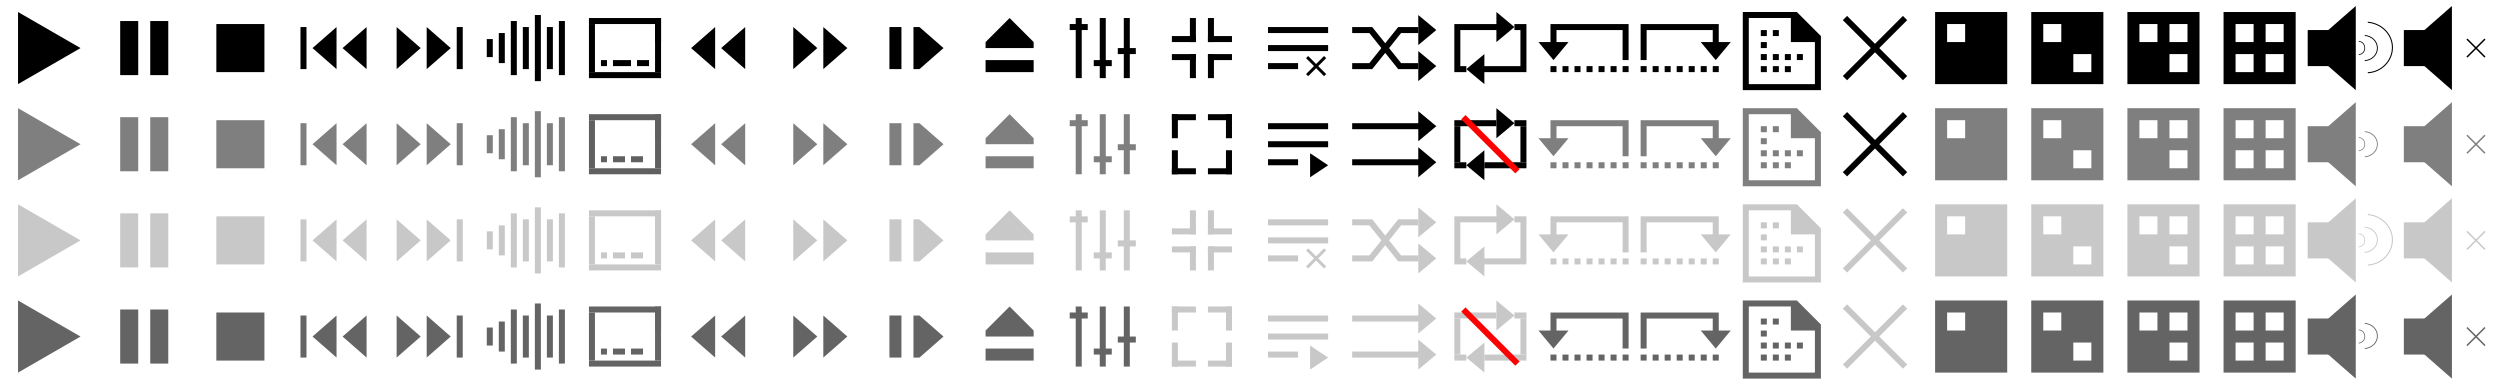
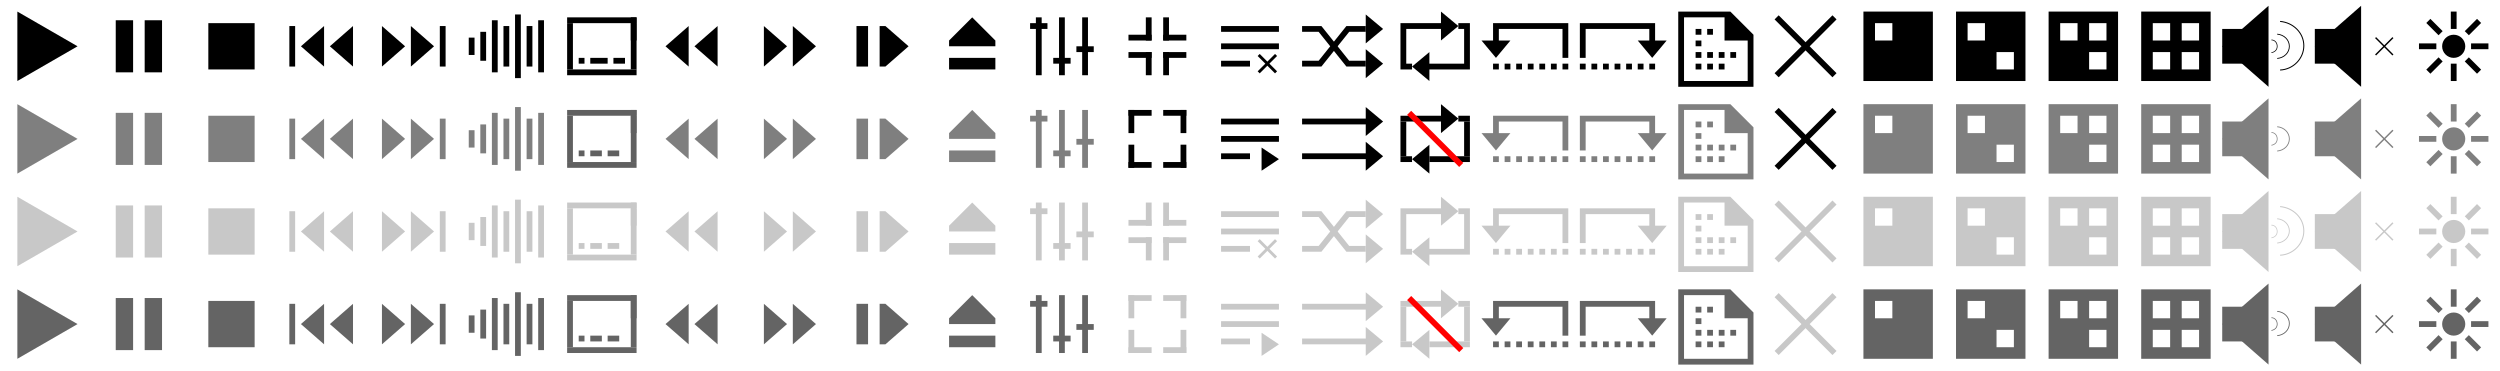
- <svg xmlns="http://www.w3.org/2000/svg" version="1.1" id="svg3341" x="0px" y="0px" viewBox="0 0 1664 256" style="enable-background:new 0 0 1664 256;" xml:space="preserve">
+ <svg xmlns="http://www.w3.org/2000/svg" version="1.1" id="svg3341" x="0px" y="0px" viewBox="0 0 1728 256" style="enable-background:new 0 0 1728 256;" xml:space="preserve">
  <rect id="rect4161" x="80" y="142" style="fill:#C8C8C8;" width="12" height="36" />
  <rect id="rect4163" x="100" y="142" style="fill:#C8C8C8;" width="12" height="36" />
  <rect id="rect4165" x="144" y="144" style="fill:#C8C8C8;" width="32" height="32" />
  <rect id="rect4167" x="200" y="146" style="fill:#C8C8C8;" width="4" height="28" />
  <path id="path4169" style="fill:#C8C8C8;" d="  M208,160l16-14v28L208,160z" />
  <path id="path4171" style="fill:#C8C8C8;" d="  M228,160l16-14v28L228,160z" />
  <path id="path4173" style="fill:#C8C8C8;" d="  M460,160l16-14v28L460,160z" />
  <path id="path4175" style="fill:#C8C8C8;" d="  M480,160l16-14v28L480,160z" />
  <rect id="rect4177" x="304" y="146" style="fill:#C8C8C8;" width="4" height="28" />
  <path id="path4179" style="fill:#C8C8C8;" d="  M300,160l-16,14v-28L300,160z" />
  <path id="path4181" style="fill:#C8C8C8;" d="  M280,160l-16,14v-28L280,160z" />
  <path id="path4183" style="fill:#C8C8C8;" d="  M564,160l-16,14v-28L564,160z" />
  <path id="path4185" style="fill:#C8C8C8;" d="  M544,160l-16,14v-28L544,160z" />
  <rect id="rect4187" x="592" y="146" style="fill:#C8C8C8;" width="8" height="28" />
  <path style="fill:#C8C8C8;" d="M608,146h4v28h-4V146z M628,160l-16,14v-28L628,160z" />
  <path id="path4179-5" style="fill:#C8C8C8;" d="  M1536,160l32-28v56L1536,160z" />
  <rect id="rect4187-3" x="1536" y="148" style="fill:#C8C8C8;" width="16" height="24" />
  <rect id="rect4181-4" x="1600" y="-64" style="fill-rule:evenodd;clip-rule:evenodd;fill:#F600FF;" width="64" height="64" />
  <rect id="rect4181-4-8" x="1536" y="-64" style="fill-rule:evenodd;clip-rule:evenodd;fill:#7200FF;" width="64" height="64" />
  <path id="path4230" style="fill:none;stroke:#C8C8C8;stroke-width:0.5;" d="  M1570,155.6c2.4,0,4,2,4,4.4s-1.6,4-4,4.4" />
  <path id="path4230-0" style="fill:none;stroke:#C8C8C8;stroke-width:0.6;" d="  M1574,151.2c4.8,0.4,8.4,4,8.4,8.4s-3.6,8-8.4,8.4" />
  <path id="path4230-0-7" style="fill:none;stroke:#C8C8C8;stroke-width:0.7;" d="  M1576,142.8c9.2,0.8,16.4,8,16.4,16.8s-7.2,16.4-16.4,16.8" />
  <rect id="rect4161_1_" x="80" y="206" style="fill:#646464;" width="12" height="36" />
  <rect id="rect4163_1_" x="100" y="206" style="fill:#646464;" width="12" height="36" />
  <rect id="rect4165_1_" x="144" y="208" style="fill:#646464;" width="32" height="32" />
  <rect id="rect4167_1_" x="200" y="210" style="fill:#646464;" width="4" height="28" />
  <path id="path4169_1_" style="fill:#646464;" d="  M208,224l16-14v28L208,224z" />
  <path id="path4171_1_" style="fill:#646464;" d="  M228,224l16-14v28L228,224z" />
  <path id="path4173_1_" style="fill:#646464;" d="  M460,224l16-14v28L460,224z" />
  <path id="path4175_1_" style="fill:#646464;" d="  M480,224l16-14v28L480,224z" />
  <rect id="rect4177_1_" x="304" y="210" style="fill:#646464;" width="4" height="28" />
  <path id="path4179_1_" style="fill:#646464;" d="  M300,224l-16,14v-28L300,224z" />
  <path id="path4181_1_" style="fill:#646464;" d="  M280,224l-16,14v-28L280,224z" />
  <path id="path4183_1_" style="fill:#646464;" d="  M564,224l-16,14v-28L564,224z" />
  <path id="path4185_1_" style="fill:#646464;" d="  M544,224l-16,14v-28L544,224z" />
  <rect id="rect4187_1_" x="592" y="210" style="fill:#646464;" width="8" height="28" />
  <path style="fill:#646464;" d="M608,210h4v28h-4V210z M628,224l-16,14v-28L628,224z" />
  <rect x="80" y="14" width="12" height="36" />
  <rect x="100" y="14" width="12" height="36" />
  <rect x="144" y="16" width="32" height="32" />
  <rect x="200" y="18" width="4" height="28" />
  <polygon points="208,32 224,18 224,46 " />
  <polygon points="228,32 244,18 244,46 " />
  <polygon points="460,32 476,18 476,46 " />
  <polygon points="480,32 496,18 496,46 " />
  <rect x="304" y="18" width="4" height="28" />
  <polygon points="300,32 284,46 284,18 " />
  <polygon points="280,32 264,46 264,18 " />
  <polygon points="564,32 548,46 548,18 " />
  <polygon points="544,32 528,46 528,18 " />
  <rect x="592" y="18" width="8" height="28" />
  <path d="M612,46h-4V18h4V46z M628,32l-16,14V18L628,32z" />
  <polygon points="1536,32 1568,4 1568,60 " />
  <path d="M1552,44h-16V20h16V44z" />
  <path style="fill:none;stroke:#000000;stroke-width:0.5;" d="M1570,27.6c2.4,0,4,2,4,4.4s-1.6,4-4,4.4" />
  <path style="fill:none;stroke:#000000;stroke-width:0.6;" d="M1574,23.6c4.8,0.4,8.4,4,8.4,8.4s-3.6,8-8.4,8.4" />
  <path style="fill:none;stroke:#000000;stroke-width:0.7;" d="M1576,14.8c9.2,0.8,16.4,8,16.4,16.8s-7.2,16.4-16.4,16.8" />
  <rect x="80" y="78" style="fill:#7F7F7F;" width="12" height="36" />
  <rect x="100" y="78" style="fill:#7F7F7F;" width="12" height="36" />
  <rect x="144" y="80" style="fill:#7F7F7F;" width="32" height="32" />
  <rect x="200" y="82" style="fill:#7F7F7F;" width="4" height="28" />
  <polygon style="fill:#7F7F7F;" points="208,96 224,82 224,110 " />
  <polygon style="fill:#7F7F7F;" points="228,96 244,82 244,110 " />
  <polygon style="fill:#7F7F7F;" points="460,96 476,82 476,110 " />
  <polygon style="fill:#7F7F7F;" points="480,96 496,82 496,110 " />
  <rect x="304" y="82" style="fill:#7F7F7F;" width="4" height="28" />
  <polygon style="fill:#7F7F7F;" points="300,96 284,110 284,82 " />
  <polygon style="fill:#7F7F7F;" points="280,96 264,110 264,82 " />
  <polygon style="fill:#7F7F7F;" points="564,96 548,110 548,82 " />
  <polygon style="fill:#7F7F7F;" points="544,96 528,110 528,82 " />
  <rect x="592" y="82" style="fill:#7F7F7F;" width="8" height="28" />
  <path style="fill:#7F7F7F;" d="M612,110h-4V82h4V110z M628,96l-16,14V82L628,96z" />
  <rect x="1024" y="-64" width="64" height="64" />
  <polygon style="fill:#7F7F7F;" points="1536,96 1568,68 1568,124 " />
  <path style="fill:#7F7F7F;" d="M1552,108h-16V84h16V108z" />
  <path style="fill:none;stroke:#7F7F7F;stroke-width:0.5;" d="M1570,91.6c2.4,0,4,2,4,4.4s-1.6,4-4,4.4" />
  <path style="fill:none;stroke:#7F7F7F;stroke-width:0.6;" d="M1574,87.6c4.8,0.4,8.4,4,8.4,8.4s-3.6,8-8.4,8.4" />
  <path id="path4179-5_1_" style="fill:#646464;" d="  M1536,224l32-28v56L1536,224z" />
  <rect id="rect4187-3_1_" x="1536" y="212" style="fill:#646464;" width="16" height="24" />
  <path id="path4230_1_" style="fill:none;stroke:#646464;stroke-width:0.5;" d="  M1570,219.6c2.4,0,4,2,4,4.4s-1.6,4-4,4.4" />
  <path id="path4230-0_1_" style="fill:none;stroke:#646464;stroke-width:0.6;" d="  M1574,215.2c4.8,0.4,8.4,4,8.4,8.4s-3.6,8-8.4,8.4" />
  <rect x="656" y="40" width="32" height="8" />
  <path d="M688,28v4h-32v-4H688z M672,12l16,16h-32L672,12z" />
  <rect id="rect4165_6_" x="716" y="12" width="4" height="40" />
  <rect id="rect4165_7_" x="712" y="16" width="12" height="4" />
  <rect id="rect4165_48_" x="728" y="40" width="12" height="4" />
  <rect id="rect4165_49_" x="744" y="32" width="12" height="4" />
  <g>
    <polyline style="fill:none;stroke:#000000;stroke-width:4;stroke-miterlimit:10;" points="900,20 912.4,20 931.6,44 944,44  " />
  </g>
  <rect id="rect4165_103_" x="844" y="210" style="fill:#C8C8C8;" width="40" height="4" />
  <rect id="rect4165_102_" x="844" y="222" style="fill:#C8C8C8;" width="40" height="4" />
  <rect id="rect4165_97_" x="844" y="234" style="fill:#C8C8C8;" width="20" height="4" />
  <polygon style="fill:#C8C8C8;" points="884,238 872,246 872,230 " />
  <line style="fill:none;stroke:#C8C8C8;stroke-width:2;stroke-miterlimit:10;" x1="870" y1="166" x2="882" y2="178" />
  <line style="fill:none;stroke:#C8C8C8;stroke-width:2;stroke-miterlimit:10;" x1="870" y1="178" x2="882" y2="166" />
  <rect id="rect4165_17_" x="844" y="146" style="fill:#C8C8C8;" width="40" height="4" />
  <rect id="rect4165_16_" x="844" y="158" style="fill:#C8C8C8;" width="40" height="4" />
  <rect id="rect4165_10_" x="844" y="170" style="fill:#C8C8C8;" width="20" height="4" />
  <rect id="rect4165_105_" x="844" y="82" width="40" height="4" />
  <rect id="rect4165_104_" x="844" y="94" width="40" height="4" />
  <rect id="rect4165_101_" x="844" y="106" width="20" height="4" />
  <polygon points="884,110 872,118 872,102 " />
  <line style="fill:none;stroke:#000000;stroke-width:2;stroke-miterlimit:10;" x1="870" y1="38" x2="882" y2="50" />
  <line style="fill:none;stroke:#000000;stroke-width:2;stroke-miterlimit:10;" x1="870" y1="50" x2="882" y2="38" />
  <rect id="rect4165_100_" x="844" y="18" width="40" height="4" />
  <rect id="rect4165_99_" x="844" y="30" width="40" height="4" />
  <rect id="rect4165_98_" x="844" y="42" width="20" height="4" />
  <rect id="rect4165_67_" x="780" y="112" width="16" height="4" />
  <rect id="rect4165_66_" x="780" y="100" width="4" height="16" />
  <rect id="rect4165_73_" x="780" y="76" width="4" height="16" />
  <rect id="rect4165_106_" x="804" y="112" width="16" height="4" />
  <rect id="rect4165_68_" x="780" y="76" width="16" height="4" />
  <rect id="rect4165_69_" x="804" y="76" width="16" height="4" />
  <rect id="rect4165_70_" x="816" y="76" width="4" height="16" />
  <rect id="rect4165_71_" x="816" y="100" width="4" height="16" />
  <rect id="rect4165_88_" x="780" y="240" style="fill:#C8C8C8;" width="16" height="4" />
  <rect id="rect4165_87_" x="780" y="228" style="fill:#C8C8C8;" width="4" height="16" />
  <rect id="rect4165_86_" x="780" y="204" style="fill:#C8C8C8;" width="4" height="16" />
  <rect id="rect4165_85_" x="804" y="240" style="fill:#C8C8C8;" width="16" height="4" />
  <rect id="rect4165_84_" x="780" y="204" style="fill:#C8C8C8;" width="16" height="4" />
  <rect id="rect4165_83_" x="804" y="204" style="fill:#C8C8C8;" width="16" height="4" />
  <rect id="rect4165_82_" x="816" y="204" style="fill:#C8C8C8;" width="4" height="16" />
  <rect id="rect4165_81_" x="816" y="228" style="fill:#C8C8C8;" width="4" height="16" />
  <rect id="rect4165_145_" x="780" y="36" width="16" height="4" />
  <rect id="rect4165_144_" x="792" y="36" width="4" height="16" />
  <rect id="rect4165_143_" x="792" y="12" width="4" height="16" />
  <rect id="rect4165_142_" x="804" y="36" width="16" height="4" />
  <rect id="rect4165_141_" x="780" y="24" width="16" height="4" />
  <rect id="rect4165_140_" x="804" y="24" width="16" height="4" />
  <rect id="rect4165_139_" x="804" y="12" width="4" height="16" />
  <rect id="rect4165_138_" x="804" y="36" width="4" height="16" />
  <rect id="rect4165_161_" x="780" y="164" style="fill:#C8C8C8;" width="16" height="4" />
  <rect id="rect4165_160_" x="792" y="164" style="fill:#C8C8C8;" width="4" height="16" />
  <rect id="rect4165_159_" x="792" y="140" style="fill:#C8C8C8;" width="4" height="16" />
  <rect id="rect4165_158_" x="804" y="164" style="fill:#C8C8C8;" width="16" height="4" />
  <rect id="rect4165_157_" x="780" y="152" style="fill:#C8C8C8;" width="16" height="4" />
  <rect id="rect4165_156_" x="804" y="152" style="fill:#C8C8C8;" width="16" height="4" />
  <rect id="rect4165_155_" x="804" y="140" style="fill:#C8C8C8;" width="4" height="16" />
  <rect id="rect4165_154_" x="804" y="164" style="fill:#C8C8C8;" width="4" height="16" />
  <rect id="rect4165_4_" x="732" y="12" width="4" height="40" />
  <rect id="rect4165_5_" x="748" y="12" width="4" height="40" />
  <rect id="rect4165_53_" x="716" y="76" style="fill:#7F7F7F;" width="4" height="40" />
  <rect id="rect4165_52_" x="712" y="80" style="fill:#7F7F7F;" width="12" height="4" />
  <rect id="rect4165_51_" x="728" y="104" style="fill:#7F7F7F;" width="12" height="4" />
  <rect id="rect4165_50_" x="744" y="96" style="fill:#7F7F7F;" width="12" height="4" />
  <rect id="rect4165_9_" x="732" y="76" style="fill:#7F7F7F;" width="4" height="40" />
  <rect id="rect4165_8_" x="748" y="76" style="fill:#7F7F7F;" width="4" height="40" />
  <rect id="rect4165_59_" x="716" y="140" style="fill:#C8C8C8;" width="4" height="40" />
  <rect id="rect4165_58_" x="712" y="144" style="fill:#C8C8C8;" width="12" height="4" />
  <rect id="rect4165_57_" x="728" y="168" style="fill:#C8C8C8;" width="12" height="4" />
  <rect id="rect4165_56_" x="744" y="160" style="fill:#C8C8C8;" width="12" height="4" />
  <rect id="rect4165_55_" x="732" y="140" style="fill:#C8C8C8;" width="4" height="40" />
  <rect id="rect4165_54_" x="748" y="140" style="fill:#C8C8C8;" width="4" height="40" />
  <rect id="rect4165_65_" x="716" y="204" style="fill:#646464;" width="4" height="40" />
  <rect id="rect4165_64_" x="712" y="208" style="fill:#646464;" width="12" height="4" />
  <rect id="rect4165_63_" x="728" y="232" style="fill:#646464;" width="12" height="4" />
  <rect id="rect4165_62_" x="744" y="224" style="fill:#646464;" width="12" height="4" />
  <rect id="rect4165_61_" x="732" y="204" style="fill:#646464;" width="4" height="40" />
  <rect id="rect4165_60_" x="748" y="204" style="fill:#646464;" width="4" height="40" />
  <rect x="656" y="104" style="fill:#7F7F7F;" width="32" height="8" />
  <path style="fill:#7F7F7F;" d="M688,92v4h-32v-4H688z M672,76l16,16h-32L672,76z" />
  <rect x="656" y="168" style="fill:#C8C8C8;" width="32" height="8" />
  <path style="fill:#C8C8C8;" d="M688,156v4h-32v-4H688z M672,140l16,16h-32L672,140z" />
  <rect x="656" y="232" style="fill:#646464;" width="32" height="8" />
  <path style="fill:#646464;" d="M688,220v4h-32v-4H688z M672,204l16,16h-32L672,204z" />
  <polygon points="956,44 944,54 944,34 " />
  <g>
    <polyline style="fill:none;stroke:#000000;stroke-width:4;stroke-miterlimit:10;" points="944,20 931.6,20 912.4,44 900,44  " />
  </g>
  <polygon points="944,30 944,10 956,20 " />
  <g>
    <polyline style="fill:none;stroke:#C8C8C8;stroke-width:4;stroke-miterlimit:10;" points="900,148 912.4,148 931.6,172 944,172     " />
  </g>
  <polygon style="fill:#C8C8C8;" points="956,172 944,182 944,162 " />
  <g>
    <polyline style="fill:none;stroke:#C8C8C8;stroke-width:4;stroke-miterlimit:10;" points="944,148 931.6,148 912.4,172 900,172     " />
  </g>
  <polygon style="fill:#C8C8C8;" points="944,158 944,138 956,148 " />
  <path d="M900,82h44v4h-44V82z M944,94V74l12,10L944,94z" />
  <path d="M900,106h44v4h-44V106z M956,108l-12,10V98L956,108z" />
  <path style="fill:#C8C8C8;" d="M900,210h44v4h-44V210z M944,222v-20l12,10L944,222z" />
  <path style="fill:#C8C8C8;" d="M900,234h44v4h-44V234z M956,236l-12,10v-20L956,236z" />
  <path d="M988,44h28v4h-28V44z M1012,20h4v24h-4V20z M1008,16h8v4h-8V16z M988,36v20l-12-10L988,36z" />
  <path d="M968,44h8v4h-8V44z M968,16h28v4h-28V16z M996,28V8l12,10L996,28z M968,20h4v24h-4V20z" />
  <path style="fill:#C8C8C8;" d="M988,172h28v4h-28V172z M1012,148h4v24h-4V148z M1008,144h8v4h-8V144z M988,164v20l-12-10L988,164z" />
  <path style="fill:#C8C8C8;" d="M968,172h8v4h-8V172z M968,144h28v4h-28V144z M996,156v-20l12,10L996,156z M968,148h4v24h-4V148z" />
  <rect id="rect4165_120_" x="988" y="108" width="28" height="4" />
  <rect id="rect4165_119_" x="1012" y="84" width="4" height="24" />
  <rect id="rect4165_118_" x="968" y="108" width="8" height="4" />
  <rect id="rect4165_117_" x="968" y="80" width="28" height="4" />
  <rect id="rect4165_116_" x="1008" y="80" width="8" height="4" />
  <polygon points="996,92 996,72 1008,82 " />
  <polygon points="988,100 988,120 976,110 " />
  <rect id="rect4165_115_" x="968" y="84" width="4" height="24" />
  <rect id="rect4165_124_" x="988" y="236" style="fill:#C8C8C8;" width="28" height="4" />
  <rect id="rect4165_123_" x="1012" y="212" style="fill:#C8C8C8;" width="4" height="24" />
  <rect id="rect4165_121_" x="968" y="236" style="fill:#C8C8C8;" width="8" height="4" />
  <rect id="rect4165_114_" x="968" y="208" style="fill:#C8C8C8;" width="28" height="4" />
  <rect id="rect4165_113_" x="1008" y="208" style="fill:#C8C8C8;" width="8" height="4" />
  <polygon style="fill:#C8C8C8;" points="996,220 996,200 1008,210 " />
  <polygon style="fill:#C8C8C8;" points="988,228 988,248 976,238 " />
  <rect id="rect4165_112_" x="968" y="212" style="fill:#C8C8C8;" width="4" height="24" />
  <path d="M1092,16h52v4h-52V16z M1132,28h20l-10,12L1132,28z M1092,20h4v20h-4V20z M1140,20h4v8h-4V20z" />
  <rect id="rect4165_181_" x="1092" y="44" width="4" height="4" />
  <rect id="rect4165_182_" x="1100" y="44" width="4" height="4" />
  <rect id="rect4165_183_" x="1108" y="44" width="4" height="4" />
  <rect id="rect4165_184_" x="1116" y="44" width="4" height="4" />
  <rect id="rect4165_185_" x="1124" y="44" width="4" height="4" />
  <rect id="rect4165_186_" x="1132" y="44" width="4" height="4" />
  <rect id="rect4165_187_" x="1140" y="44" width="4" height="4" />
  <path style="fill:#7F7F7F;" d="M1092,80h52v4h-52V80z M1132,92h20l-10,12L1132,92z M1092,84h4v20h-4V84z M1140,84h4v8h-4V84z" />
  <rect id="rect4165_192_" x="1092" y="108" style="fill:#7F7F7F;" width="4" height="4" />
  <rect id="rect4165_191_" x="1100" y="108" style="fill:#7F7F7F;" width="4" height="4" />
  <rect id="rect4165_190_" x="1108" y="108" style="fill:#7F7F7F;" width="4" height="4" />
  <rect id="rect4165_189_" x="1116" y="108" style="fill:#7F7F7F;" width="4" height="4" />
  <rect id="rect4165_188_" x="1124" y="108" style="fill:#7F7F7F;" width="4" height="4" />
  <rect id="rect4165_29_" x="1132" y="108" style="fill:#7F7F7F;" width="4" height="4" />
  <rect id="rect4165_28_" x="1140" y="108" style="fill:#7F7F7F;" width="4" height="4" />
  <path style="fill:#C8C8C8;" d="M1092,144h52v4h-52V144z M1132,156h20l-10,12L1132,156z M1092,148h4v20h-4V148z M1140,148h4v8h-4V148  z" />
  <rect id="rect4165_202_" x="1092" y="172" style="fill:#C8C8C8;" width="4" height="4" />
  <rect id="rect4165_201_" x="1100" y="172" style="fill:#C8C8C8;" width="4" height="4" />
  <rect id="rect4165_200_" x="1108" y="172" style="fill:#C8C8C8;" width="4" height="4" />
  <rect id="rect4165_199_" x="1116" y="172" style="fill:#C8C8C8;" width="4" height="4" />
  <rect id="rect4165_198_" x="1124" y="172" style="fill:#C8C8C8;" width="4" height="4" />
  <rect id="rect4165_197_" x="1132" y="172" style="fill:#C8C8C8;" width="4" height="4" />
  <rect id="rect4165_196_" x="1140" y="172" style="fill:#C8C8C8;" width="4" height="4" />
  <path style="fill:#646464;" d="M1092,208h52v4h-52V208z M1132,220h20l-10,12L1132,220z M1092,212h4v20h-4V212z M1140,212h4v8h-4V212  z" />
  <rect id="rect4165_212_" x="1092" y="236" style="fill:#646464;" width="4" height="4" />
  <rect id="rect4165_211_" x="1100" y="236" style="fill:#646464;" width="4" height="4" />
  <rect id="rect4165_210_" x="1108" y="236" style="fill:#646464;" width="4" height="4" />
  <rect id="rect4165_209_" x="1116" y="236" style="fill:#646464;" width="4" height="4" />
  <rect id="rect4165_208_" x="1124" y="236" style="fill:#646464;" width="4" height="4" />
  <rect id="rect4165_207_" x="1132" y="236" style="fill:#646464;" width="4" height="4" />
  <rect id="rect4165_206_" x="1140" y="236" style="fill:#646464;" width="4" height="4" />
  <path d="M1084,20h-52v-4h52V20z M1034,40l-10-12h20L1034,40z M1084,40h-4V20h4V40z M1036,28h-4v-8h4V28z" />
  <rect id="rect4165_250_" x="1080" y="44" width="4" height="4" />
  <rect id="rect4165_249_" x="1072" y="44" width="4" height="4" />
  <rect id="rect4165_248_" x="1064" y="44" width="4" height="4" />
  <rect id="rect4165_247_" x="1056" y="44" width="4" height="4" />
  <rect id="rect4165_246_" x="1048" y="44" width="4" height="4" />
  <rect id="rect4165_245_" x="1040" y="44" width="4" height="4" />
  <rect id="rect4165_244_" x="1032" y="44" width="4" height="4" />
  <path style="fill:#7F7F7F;" d="M1084,84h-52v-4h52V84z M1034,104l-10-12h20L1034,104z M1084,104h-4V84h4V104z M1036,92h-4v-8h4V92z" />
  <rect id="rect4165_240_" x="1080" y="108" style="fill:#7F7F7F;" width="4" height="4" />
  <rect id="rect4165_239_" x="1072" y="108" style="fill:#7F7F7F;" width="4" height="4" />
  <rect id="rect4165_238_" x="1064" y="108" style="fill:#7F7F7F;" width="4" height="4" />
  <rect id="rect4165_237_" x="1056" y="108" style="fill:#7F7F7F;" width="4" height="4" />
  <rect id="rect4165_236_" x="1048" y="108" style="fill:#7F7F7F;" width="4" height="4" />
  <rect id="rect4165_235_" x="1040" y="108" style="fill:#7F7F7F;" width="4" height="4" />
  <rect id="rect4165_234_" x="1032" y="108" style="fill:#7F7F7F;" width="4" height="4" />
  <path style="fill:#C8C8C8;" d="M1084,148h-52v-4h52V148z M1034,168l-10-12h20L1034,168z M1084,168h-4v-20h4V168z M1036,156h-4v-8h4  V156z" />
  <rect id="rect4165_230_" x="1080" y="172" style="fill:#C8C8C8;" width="4" height="4" />
  <rect id="rect4165_229_" x="1072" y="172" style="fill:#C8C8C8;" width="4" height="4" />
  <rect id="rect4165_228_" x="1064" y="172" style="fill:#C8C8C8;" width="4" height="4" />
  <rect id="rect4165_227_" x="1056" y="172" style="fill:#C8C8C8;" width="4" height="4" />
  <rect id="rect4165_226_" x="1048" y="172" style="fill:#C8C8C8;" width="4" height="4" />
  <rect id="rect4165_225_" x="1040" y="172" style="fill:#C8C8C8;" width="4" height="4" />
  <rect id="rect4165_224_" x="1032" y="172" style="fill:#C8C8C8;" width="4" height="4" />
  <path style="fill:#646464;" d="M1084,212h-52v-4h52V212z M1034,232l-10-12h20L1034,232z M1084,232h-4v-20h4V232z M1036,220h-4v-8h4  V220z" />
  <rect id="rect4165_220_" x="1080" y="236" style="fill:#646464;" width="4" height="4" />
  <rect id="rect4165_219_" x="1072" y="236" style="fill:#646464;" width="4" height="4" />
  <rect id="rect4165_218_" x="1064" y="236" style="fill:#646464;" width="4" height="4" />
  <rect id="rect4165_217_" x="1056" y="236" style="fill:#646464;" width="4" height="4" />
  <rect id="rect4165_216_" x="1048" y="236" style="fill:#646464;" width="4" height="4" />
  <rect id="rect4165_27_" x="1040" y="236" style="fill:#646464;" width="4" height="4" />
  <rect id="rect4165_26_" x="1032" y="236" style="fill:#646464;" width="4" height="4" />
  <rect x="1280" y="-64" style="fill:#7F7F7F;" width="64" height="64" />
  <path style="fill:#C8C8C8;" d="M1184,176h-4v-4h4V176z M1176,176h-4v-4h4V176z M1192,168h-4v-4h4V168z M1184,168h-4v-4h4V168z   M1176,168h-4v-4h4V168z M1200,168h-4v-4h4V168z M1176,160h-4v-4h4V160z M1192,176h-4v-4h4V176z M1184,152h-4v-4h4V152z M1176,152  h-4v-4h4V152z M1164,184h-4v-44h4V184z M1192,136v4h-32v-4H1192z M1212,188h-4v-32h4V188z M1208,184v4h-48v-4H1208z M1196,152h-4  v-16h4V152z M1212,152v4h-20v-4H1212z M1196,152v-16l16,16H1196z" />
  <path d="M1184,48h-4v-4h4V48z M1176,48h-4v-4h4V48z M1192,40h-4v-4h4V40z M1184,40h-4v-4h4V40z M1176,40h-4v-4h4V40z M1200,40h-4v-4  h4V40z M1176,32h-4v-4h4V32z M1192,48h-4v-4h4V48z M1184,24h-4v-4h4V24z M1176,24h-4v-4h4V24z M1164,56h-4V12h4V56z M1192,8v4h-32V8  H1192z M1212,60h-4V28h4V60z M1208,56v4h-48v-4H1208z M1196,24h-4V8h4V24z M1212,24v4h-20v-4H1212z M1196,24V8l16,16H1196z" />
  <path style="fill:#7F7F7F;" d="M1184,112h-4v-4h4V112z M1176,112h-4v-4h4V112z M1192,104h-4v-4h4V104z M1184,104h-4v-4h4V104z   M1176,104h-4v-4h4V104z M1200,104h-4v-4h4V104z M1176,96h-4v-4h4V96z M1192,112h-4v-4h4V112z M1184,88h-4v-4h4V88z M1176,88h-4v-4  h4V88z M1164,120h-4V76h4V120z M1192,72v4h-32v-4H1192z M1212,124h-4V92h4V124z M1208,120v4h-48v-4H1208z M1196,88h-4V72h4V88z   M1212,88v4h-20v-4H1212z M1196,88V72l16,16H1196z" />
  <path style="fill:#646464;" d="M1184,240h-4v-4h4V240z M1176,240h-4v-4h4V240z M1192,232h-4v-4h4V232z M1184,232h-4v-4h4V232z   M1176,232h-4v-4h4V232z M1200,232h-4v-4h4V232z M1176,224h-4v-4h4V224z M1192,240h-4v-4h4V240z M1184,216h-4v-4h4V216z M1176,216  h-4v-4h4V216z M1164,248h-4v-44h4V248z M1192,200v4h-32v-4H1192z M1212,252h-4v-32h4V252z M1208,248v4h-48v-4H1208z M1196,216h-4  v-16h4V216z M1212,216v4h-20v-4H1212z M1196,216v-16l16,16H1196z" />
  <line style="fill:none;stroke:#000000;stroke-width:4;stroke-miterlimit:10;" x1="1228" y1="52" x2="1268" y2="12" />
  <line style="fill:none;stroke:#000000;stroke-width:4;stroke-miterlimit:10;" x1="1228" y1="12" x2="1268" y2="52" />
  <line style="fill:none;stroke:#C8C8C8;stroke-width:4;stroke-miterlimit:10;" x1="1228" y1="180" x2="1268" y2="140" />
  <line style="fill:none;stroke:#C8C8C8;stroke-width:4;stroke-miterlimit:10;" x1="1228" y1="140" x2="1268" y2="180" />
  <line style="fill:none;stroke:#000000;stroke-width:4;stroke-miterlimit:10;" x1="1228" y1="116" x2="1268" y2="76" />
  <line style="fill:none;stroke:#000000;stroke-width:4;stroke-miterlimit:10;" x1="1228" y1="76" x2="1268" y2="116" />
  <line style="fill:none;stroke:#C8C8C8;stroke-width:4;stroke-miterlimit:10;" x1="1228" y1="244" x2="1268" y2="204" />
  <line style="fill:none;stroke:#C8C8C8;stroke-width:4;stroke-miterlimit:10;" x1="1228" y1="204" x2="1268" y2="244" />
  <path style="fill:#C8C8C8;" d="M1524,140h-44v-4h44V140z M1524,184h-44v-4h44V184z M1484,180h-4v-40h4V180z M1528,184h-4v-48h4V184z   M1508,180h-4v-40h4V180z M1504,180h-4v-40h4V180z M1484,164v-4h40v4H1484z M1484,160v-4h40v4H1484z M1488,180h-4v-40h4V180z   M1524,180h-4v-40h4V180z M1484,144v-4h40v4H1484z M1484,180v-4h40v4H1484z" />
  <path style="fill:#C8C8C8;" d="M1332,140h-44v-4h44V140z M1332,184h-44v-4h44V184z M1292,180h-4v-40h4V180z M1336,184h-4v-48h4V184z   M1316,180h-4v-40h4V180z M1312,180h-4v-40h4V180z M1292,164v-4h40v4H1292z M1292,160v-4h40v4H1292z M1296,180h-4v-40h4V180z   M1332,180h-4v-40h4V180z M1292,144v-4h40v4H1292z M1292,180v-4h40v4H1292z M1328,156h-12v-12h12V156z M1308,176h-12v-12h12V176z   M1328,176h-12v-12h12V176z" />
  <path style="fill:#C8C8C8;" d="M1396,140h-44v-4h44V140z M1396,184h-44v-4h44V184z M1356,180h-4v-40h4V180z M1400,184h-4v-48h4V184z   M1380,180h-4v-40h4V180z M1376,180h-4v-40h4V180z M1356,164v-4h40v4H1356z M1356,160v-4h40v4H1356z M1360,180h-4v-40h4V180z   M1396,180h-4v-40h4V180z M1356,144v-4h40v4H1356z M1356,180v-4h40v4H1356z M1372,176h-12v-12h12V176z M1392,156h-12v-12h12V156z" />
  <path style="fill:#C8C8C8;" d="M1460,180v-44h4v44H1460z M1416,180v-44h4v44H1416z M1420,140v-4h40v4H1420z M1416,184v-4h48v4H1416z   M1420,164v-4h40v4H1420z M1420,160v-4h40v4H1420z M1436,140h4v40h-4V140z M1440,140h4v40h-4V140z M1420,144v-4h40v4H1420z   M1420,180v-4h40v4H1420z M1456,140h4v40h-4V140z M1420,140h4v40h-4V140z M1424,176v-12h12v12H1424z" />
  <path style="fill:#646464;" d="M1524,204h-44v-4h44V204z M1524,248h-44v-4h44V248z M1484,244h-4v-40h4V244z M1528,248h-4v-48h4V248z   M1508,244h-4v-40h4V244z M1504,244h-4v-40h4V244z M1484,228v-4h40v4H1484z M1484,224v-4h40v4H1484z M1488,244h-4v-40h4V244z   M1524,244h-4v-40h4V244z M1484,208v-4h40v4H1484z M1484,244v-4h40v4H1484z" />
  <path style="fill:#646464;" d="M1332,204h-44v-4h44V204z M1332,248h-44v-4h44V248z M1292,244h-4v-40h4V244z M1336,248h-4v-48h4V248z   M1316,244h-4v-40h4V244z M1312,244h-4v-40h4V244z M1292,228v-4h40v4H1292z M1292,224v-4h40v4H1292z M1296,244h-4v-40h4V244z   M1332,244h-4v-40h4V244z M1292,208v-4h40v4H1292z M1292,244v-4h40v4H1292z M1328,220h-12v-12h12V220z M1308,240h-12v-12h12V240z   M1328,240h-12v-12h12V240z" />
  <path style="fill:#646464;" d="M1396,204h-44v-4h44V204z M1396,248h-44v-4h44V248z M1356,244h-4v-40h4V244z M1400,248h-4v-48h4V248z   M1380,244h-4v-40h4V244z M1376,244h-4v-40h4V244z M1356,228v-4h40v4H1356z M1356,224v-4h40v4H1356z M1360,244h-4v-40h4V244z   M1396,244h-4v-40h4V244z M1356,208v-4h40v4H1356z M1356,244v-4h40v4H1356z M1372,240h-12v-12h12V240z M1392,220h-12v-12h12V220z" />
  <path style="fill:#646464;" d="M1460,244v-44h4v44H1460z M1416,244v-44h4v44H1416z M1420,204v-4h40v4H1420z M1416,248v-4h48v4H1416z   M1420,228v-4h40v4H1420z M1420,224v-4h40v4H1420z M1436,204h4v40h-4V204z M1440,204h4v40h-4V204z M1420,208v-4h40v4H1420z   M1420,244v-4h40v4H1420z M1456,204h4v40h-4V204z M1420,204h4v40h-4V204z M1424,240v-12h12v12H1424z" />
  <path style="fill:#7F7F7F;" d="M1524,76h-44v-4h44V76z M1524,120h-44v-4h44V120z M1484,116h-4V76h4V116z M1528,120h-4V72h4V120z   M1508,116h-4V76h4V116z M1504,116h-4V76h4V116z M1484,100v-4h40v4H1484z M1484,96v-4h40v4H1484z M1488,116h-4V76h4V116z M1524,116  h-4V76h4V116z M1484,80v-4h40v4H1484z M1484,116v-4h40v4H1484z" />
  <path style="fill:#7F7F7F;" d="M1332,76h-44v-4h44V76z M1332,120h-44v-4h44V120z M1292,116h-4V76h4V116z M1336,120h-4V72h4V120z   M1316,116h-4V76h4V116z M1312,116h-4V76h4V116z M1292,100v-4h40v4H1292z M1292,96v-4h40v4H1292z M1296,116h-4V76h4V116z M1332,116  h-4V76h4V116z M1292,80v-4h40v4H1292z M1292,116v-4h40v4H1292z M1328,92h-12V80h12V92z M1308,112h-12v-12h12V112z M1328,112h-12v-12  h12V112z" />
  <path style="fill:#7F7F7F;" d="M1396,76h-44v-4h44V76z M1396,120h-44v-4h44V120z M1356,116h-4V76h4V116z M1400,120h-4V72h4V120z   M1380,116h-4V76h4V116z M1376,116h-4V76h4V116z M1356,100v-4h40v4H1356z M1356,96v-4h40v4H1356z M1360,116h-4V76h4V116z M1396,116  h-4V76h4V116z M1356,80v-4h40v4H1356z M1356,116v-4h40v4H1356z M1372,112h-12v-12h12V112z M1392,92h-12V80h12V92z" />
  <path style="fill:#7F7F7F;" d="M1460,116V72h4v44H1460z M1416,116V72h4v44H1416z M1420,76v-4h40v4H1420z M1416,120v-4h48v4H1416z   M1420,100v-4h40v4H1420z M1420,96v-4h40v4H1420z M1436,76h4v40h-4V76z M1440,76h4v40h-4V76z M1420,80v-4h40v4H1420z M1420,116v-4  h40v4H1420z M1456,76h4v40h-4V76z M1420,76h4v40h-4V76z M1424,112v-12h12v12H1424z" />
  <path d="M1524,12h-44V8h44V12z M1524,56h-44v-4h44V56z M1484,52h-4V12h4V52z M1528,56h-4V8h4V56z M1508,52h-4V12h4V52z M1504,52h-4  V12h4V52z M1484,36v-4h40v4H1484z M1484,32v-4h40v4H1484z M1488,52h-4V12h4V52z M1524,52h-4V12h4V52z M1484,16v-4h40v4H1484z   M1484,52v-4h40v4H1484z" />
  <path d="M1332,12h-44V8h44V12z M1332,56h-44v-4h44V56z M1292,52h-4V12h4V52z M1336,56h-4V8h4V56z M1316,52h-4V12h4V52z M1312,52h-4  V12h4V52z M1292,36v-4h40v4H1292z M1292,32v-4h40v4H1292z M1296,52h-4V12h4V52z M1332,52h-4V12h4V52z M1292,16v-4h40v4H1292z   M1292,52v-4h40v4H1292z M1328,28h-12V16h12V28z M1308,48h-12V36h12V48z M1328,48h-12V36h12V48z" />
  <path d="M1396,12h-44V8h44V12z M1396,56h-44v-4h44V56z M1356,52h-4V12h4V52z M1400,56h-4V8h4V56z M1380,52h-4V12h4V52z M1376,52h-4  V12h4V52z M1356,36v-4h40v4H1356z M1356,32v-4h40v4H1356z M1360,52h-4V12h4V52z M1396,52h-4V12h4V52z M1356,16v-4h40v4H1356z   M1356,52v-4h40v4H1356z M1372,48h-12V36h12V48z M1392,28h-12V16h12V28z" />
  <path d="M1460,52V8h4v44H1460z M1416,52V8h4v44H1416z M1420,12V8h40v4H1420z M1416,56v-4h48v4H1416z M1420,36v-4h40v4H1420z   M1420,32v-4h40v4H1420z M1436,12h4v40h-4V12z M1440,12h4v40h-4V12z M1420,16v-4h40v4H1420z M1420,52v-4h40v4H1420z M1456,12h4v40  h-4V12z M1420,12h4v40h-4V12z M1424,48V36h12v12H1424z" />
  <path id="path4276_2_" style="fill:none;stroke:#FF0000;stroke-width:4;" d="M974,78l36,36" />
  <path id="path4276_1_" style="fill:none;stroke:#FF0000;stroke-width:4;" d="M974,206l36,36" />
  <polygon points="12,56 12,8 53.6,32 " />
  <polygon style="fill:#7F7F7F;" points="12,120 12,72 53.6,96 " />
  <polygon style="fill:#C8C8C8;" points="12,184 12,136 53.6,160 " />
  <polygon style="fill:#646464;" points="12,248 12,200 53.6,224 " />
  <polygon points="1600,32 1632,4 1632,60 " />
  <path d="M1616,44h-16V20h16V44z" />
  <line style="fill:none;stroke:#000000;stroke-miterlimit:10;" x1="1642" y1="26" x2="1654" y2="38" />
  <line style="fill:none;stroke:#000000;stroke-miterlimit:10;" x1="1642" y1="38" x2="1654" y2="26" />
  <polygon style="fill:#C8C8C8;" points="1600,160 1632,132 1632,188 " />
  <path style="fill:#C8C8C8;" d="M1616,172h-16v-24h16V172z" />
  <line style="fill:none;stroke:#C8C8C8;stroke-miterlimit:10;" x1="1642" y1="154" x2="1654" y2="166" />
  <line style="fill:none;stroke:#C8C8C8;stroke-miterlimit:10;" x1="1642" y1="166" x2="1654" y2="154" />
  <polygon style="fill:#7F7F7F;" points="1600,96 1632,68 1632,124 " />
  <path style="fill:#7F7F7F;" d="M1616,108h-16V84h16V108z" />
  <line style="fill:none;stroke:#7F7F7F;stroke-miterlimit:10;" x1="1642" y1="90" x2="1654" y2="102" />
  <line style="fill:none;stroke:#7F7F7F;stroke-miterlimit:10;" x1="1642" y1="102" x2="1654" y2="90" />
  <polygon style="fill:#646464;" points="1600,224 1632,196 1632,252 " />
  <path style="fill:#646464;" d="M1616,236h-16v-24h16V236z" />
  <line style="fill:none;stroke:#646464;stroke-miterlimit:10;" x1="1642" y1="218" x2="1654" y2="230" />
  <line style="fill:none;stroke:#646464;stroke-miterlimit:10;" x1="1642" y1="230" x2="1654" y2="218" />
  <rect id="rect4165_47_" x="324" y="26" width="4" height="12" />
  <rect id="rect4165_44_" x="332" y="22" width="4" height="20" />
  <rect id="rect4165_45_" x="340" y="14" width="4" height="36" />
  <rect id="rect4165_163_" x="356" y="10" width="4" height="44" />
  <rect id="rect4165_162_" x="348" y="18" width="4" height="28" />
  <rect id="rect4165_46_" x="364" y="18" width="4" height="28" />
  <rect id="rect4165_164_" x="372" y="14" width="4" height="36" />
  <rect id="rect4165_169_" x="324" y="154" style="fill:#C8C8C8;" width="4" height="12" />
  <rect id="rect4165_167_" x="332" y="150" style="fill:#C8C8C8;" width="4" height="20" />
  <rect id="rect4165_166_" x="340" y="142" style="fill:#C8C8C8;" width="4" height="36" />
  <rect id="rect4165_165_" x="356" y="138" style="fill:#C8C8C8;" width="4" height="44" />
  <rect id="rect4165_39_" x="348" y="146" style="fill:#C8C8C8;" width="4" height="28" />
  <rect id="rect4165_38_" x="364" y="146" style="fill:#C8C8C8;" width="4" height="28" />
  <rect id="rect4165_37_" x="372" y="142" style="fill:#C8C8C8;" width="4" height="36" />
  <rect id="rect4165_43_" x="324" y="90" style="fill:#7F7F7F;" width="4" height="12" />
  <rect id="rect4165_42_" x="332" y="86" style="fill:#7F7F7F;" width="4" height="20" />
  <rect id="rect4165_41_" x="340" y="78" style="fill:#7F7F7F;" width="4" height="36" />
  <rect id="rect4165_40_" x="356" y="74" style="fill:#7F7F7F;" width="4" height="44" />
  <rect id="rect4165_31_" x="348" y="82" style="fill:#7F7F7F;" width="4" height="28" />
  <rect id="rect4165_30_" x="364" y="82" style="fill:#7F7F7F;" width="4" height="28" />
  <rect id="rect4165_3_" x="372" y="78" style="fill:#7F7F7F;" width="4" height="36" />
  <rect id="rect4165_177_" x="324" y="218" style="fill:#646464;" width="4" height="12" />
  <rect id="rect4165_176_" x="332" y="214" style="fill:#646464;" width="4" height="20" />
  <rect id="rect4165_175_" x="340" y="206" style="fill:#646464;" width="4" height="36" />
  <rect id="rect4165_174_" x="356" y="202" style="fill:#646464;" width="4" height="44" />
  <rect id="rect4165_173_" x="348" y="210" style="fill:#646464;" width="4" height="28" />
  <rect id="rect4165_172_" x="364" y="210" style="fill:#646464;" width="4" height="28" />
  <rect id="rect4165_171_" x="372" y="206" style="fill:#646464;" width="4" height="36" />
  <rect id="rect4165_170_" x="392" y="48" width="48" height="4" />
  <rect id="rect4165_168_" x="436" y="12" width="4" height="16" />
  <rect id="rect4165_133_" x="436" y="16" width="4" height="32" />
  <rect id="rect4165_132_" x="392" y="16" width="4" height="32" />
  <rect id="rect4165_131_" x="392" y="12" width="48" height="4" />
  <rect id="rect4165_130_" x="400" y="40" width="4" height="4" />
  <rect id="rect4165_129_" x="408" y="40" width="12" height="4" />
  <rect id="rect4165_128_" x="424" y="40" width="8" height="4" />
  <rect id="rect4165_127_" x="392" y="112" style="fill:#606060;" width="48" height="4" />
  <rect id="rect4165_126_" x="436" y="76" style="fill:#606060;" width="4" height="16" />
  <rect id="rect4165_125_" x="436" y="80" style="fill:#606060;" width="4" height="32" />
  <rect id="rect4165_122_" x="392" y="80" style="fill:#606060;" width="4" height="32" />
  <rect id="rect4165_111_" x="392" y="76" style="fill:#606060;" width="48" height="4" />
  <rect id="rect4165_110_" x="400" y="104" style="fill:#606060;" width="4" height="4" />
  <rect id="rect4165_36_" x="408" y="104" style="fill:#606060;" width="8" height="4" />
  <rect id="rect4165_35_" x="420" y="104" style="fill:#606060;" width="8" height="4" />
  <rect id="rect4165_34_" x="392" y="176" style="fill:#C8C8C8;" width="48" height="4" />
  <rect id="rect4165_33_" x="436" y="140" style="fill:#C8C8C8;" width="4" height="16" />
  <rect id="rect4165_32_" x="436" y="144" style="fill:#C8C8C8;" width="4" height="32" />
  <rect id="rect4165_25_" x="392" y="144" style="fill:#C8C8C8;" width="4" height="32" />
  <rect id="rect4165_24_" x="392" y="140" style="fill:#C8C8C8;" width="48" height="4" />
  <rect id="rect4165_23_" x="400" y="168" style="fill:#C8C8C8;" width="4" height="4" />
  <rect id="rect4165_22_" x="408" y="168" style="fill:#C8C8C8;" width="8" height="4" />
  <rect id="rect4165_21_" x="420" y="168" style="fill:#C8C8C8;" width="8" height="4" />
  <rect id="rect4165_20_" x="392" y="240" style="fill:#646464;" width="48" height="4" />
  <rect id="rect4165_19_" x="436" y="204" style="fill:#646464;" width="4" height="16" />
  <rect id="rect4165_18_" x="436" y="208" style="fill:#646464;" width="4" height="32" />
  <rect id="rect4165_15_" x="392" y="208" style="fill:#646464;" width="4" height="32" />
  <rect id="rect4165_14_" x="392" y="204" style="fill:#646464;" width="48" height="4" />
  <rect id="rect4165_13_" x="400" y="232" style="fill:#646464;" width="4" height="4" />
  <rect id="rect4165_12_" x="408" y="232" style="fill:#646464;" width="8" height="4" />
  <rect id="rect4165_2_" x="420" y="232" style="fill:#646464;" width="8" height="4" />
+   <path d="M1696,24A8,8 0 1,1 1696,40A8,8 0 1,1 1696,24Z" />
+   <rect x="1694" y="8" width="4" height="12" />
+   <rect x="1694" y="44" width="4" height="12" />
+   <rect x="1672" y="30" width="12" height="4" />
+   <rect x="1708" y="30" width="12" height="4" />
+   <polygon points="1703.64,42.47 1712.12,50.95 1714.95,48.12 1706.47,39.64" />
+   <polygon points="1685.53,39.64 1677.05,48.12 1679.88,50.95 1688.36,42.47" />
+   <polygon points="1688.36,21.53 1679.88,13.05 1677.05,15.88 1685.53,24.36" />
+   <polygon points="1706.47,24.36 1714.95,15.88 1712.12,13.05 1703.64,21.53" />
+   <path d="M1696,88A8,8 0 1,1 1696,104A8,8 0 1,1 1696,88Z" style="fill:#7F7F7F;" />
+   <rect x="1694" y="72" width="4" height="12" style="fill:#7F7F7F;" />
+   <rect x="1694" y="108" width="4" height="12" style="fill:#7F7F7F;" />
+   <rect x="1672" y="94" width="12" height="4" style="fill:#7F7F7F;" />
+   <rect x="1708" y="94" width="12" height="4" style="fill:#7F7F7F;" />
+   <polygon points="1703.64,106.47 1712.12,114.95 1714.95,112.12 1706.47,103.64" style="fill:#7F7F7F;" />
+   <polygon points="1685.53,103.64 1677.05,112.12 1679.88,114.95 1688.36,106.47" style="fill:#7F7F7F;" />
+   <polygon points="1688.36,85.53 1679.88,77.05 1677.05,79.88 1685.53,88.36" style="fill:#7F7F7F;" />
+   <polygon points="1706.47,88.36 1714.95,79.88 1712.12,77.05 1703.64,85.53" style="fill:#7F7F7F;" />
+   <path d="M1696,152A8,8 0 1,1 1696,168A8,8 0 1,1 1696,152Z" style="fill:#C8C8C8;" />
+   <rect x="1694" y="136" width="4" height="12" style="fill:#C8C8C8;" />
+   <rect x="1694" y="172" width="4" height="12" style="fill:#C8C8C8;" />
+   <rect x="1672" y="158" width="12" height="4" style="fill:#C8C8C8;" />
+   <rect x="1708" y="158" width="12" height="4" style="fill:#C8C8C8;" />
+   <polygon points="1703.64,170.47 1712.12,178.95 1714.95,176.12 1706.47,167.64" style="fill:#C8C8C8;" />
+   <polygon points="1685.53,167.64 1677.05,176.12 1679.88,178.95 1688.36,170.47" style="fill:#C8C8C8;" />
+   <polygon points="1688.36,149.53 1679.88,141.05 1677.05,143.88 1685.53,152.36" style="fill:#C8C8C8;" />
+   <polygon points="1706.47,152.36 1714.95,143.88 1712.12,141.05 1703.64,149.53" style="fill:#C8C8C8;" />
+   <path d="M1696,216A8,8 0 1,1 1696,232A8,8 0 1,1 1696,216Z" style="fill:#646464;" />
+   <rect x="1694" y="200" width="4" height="12" style="fill:#646464;" />
+   <rect x="1694" y="236" width="4" height="12" style="fill:#646464;" />
+   <rect x="1672" y="222" width="12" height="4" style="fill:#646464;" />
+   <rect x="1708" y="222" width="12" height="4" style="fill:#646464;" />
+   <polygon points="1703.64,234.47 1712.12,242.95 1714.95,240.12 1706.47,231.64" style="fill:#646464;" />
+   <polygon points="1685.53,231.64 1677.05,240.12 1679.88,242.95 1688.36,234.47" style="fill:#646464;" />
+   <polygon points="1688.36,213.53 1679.88,205.05 1677.05,207.88 1685.53,216.36" style="fill:#646464;" />
+   <polygon points="1706.47,216.36 1714.95,207.88 1712.12,205.05 1703.64,213.53" style="fill:#646464;" />
</svg>
